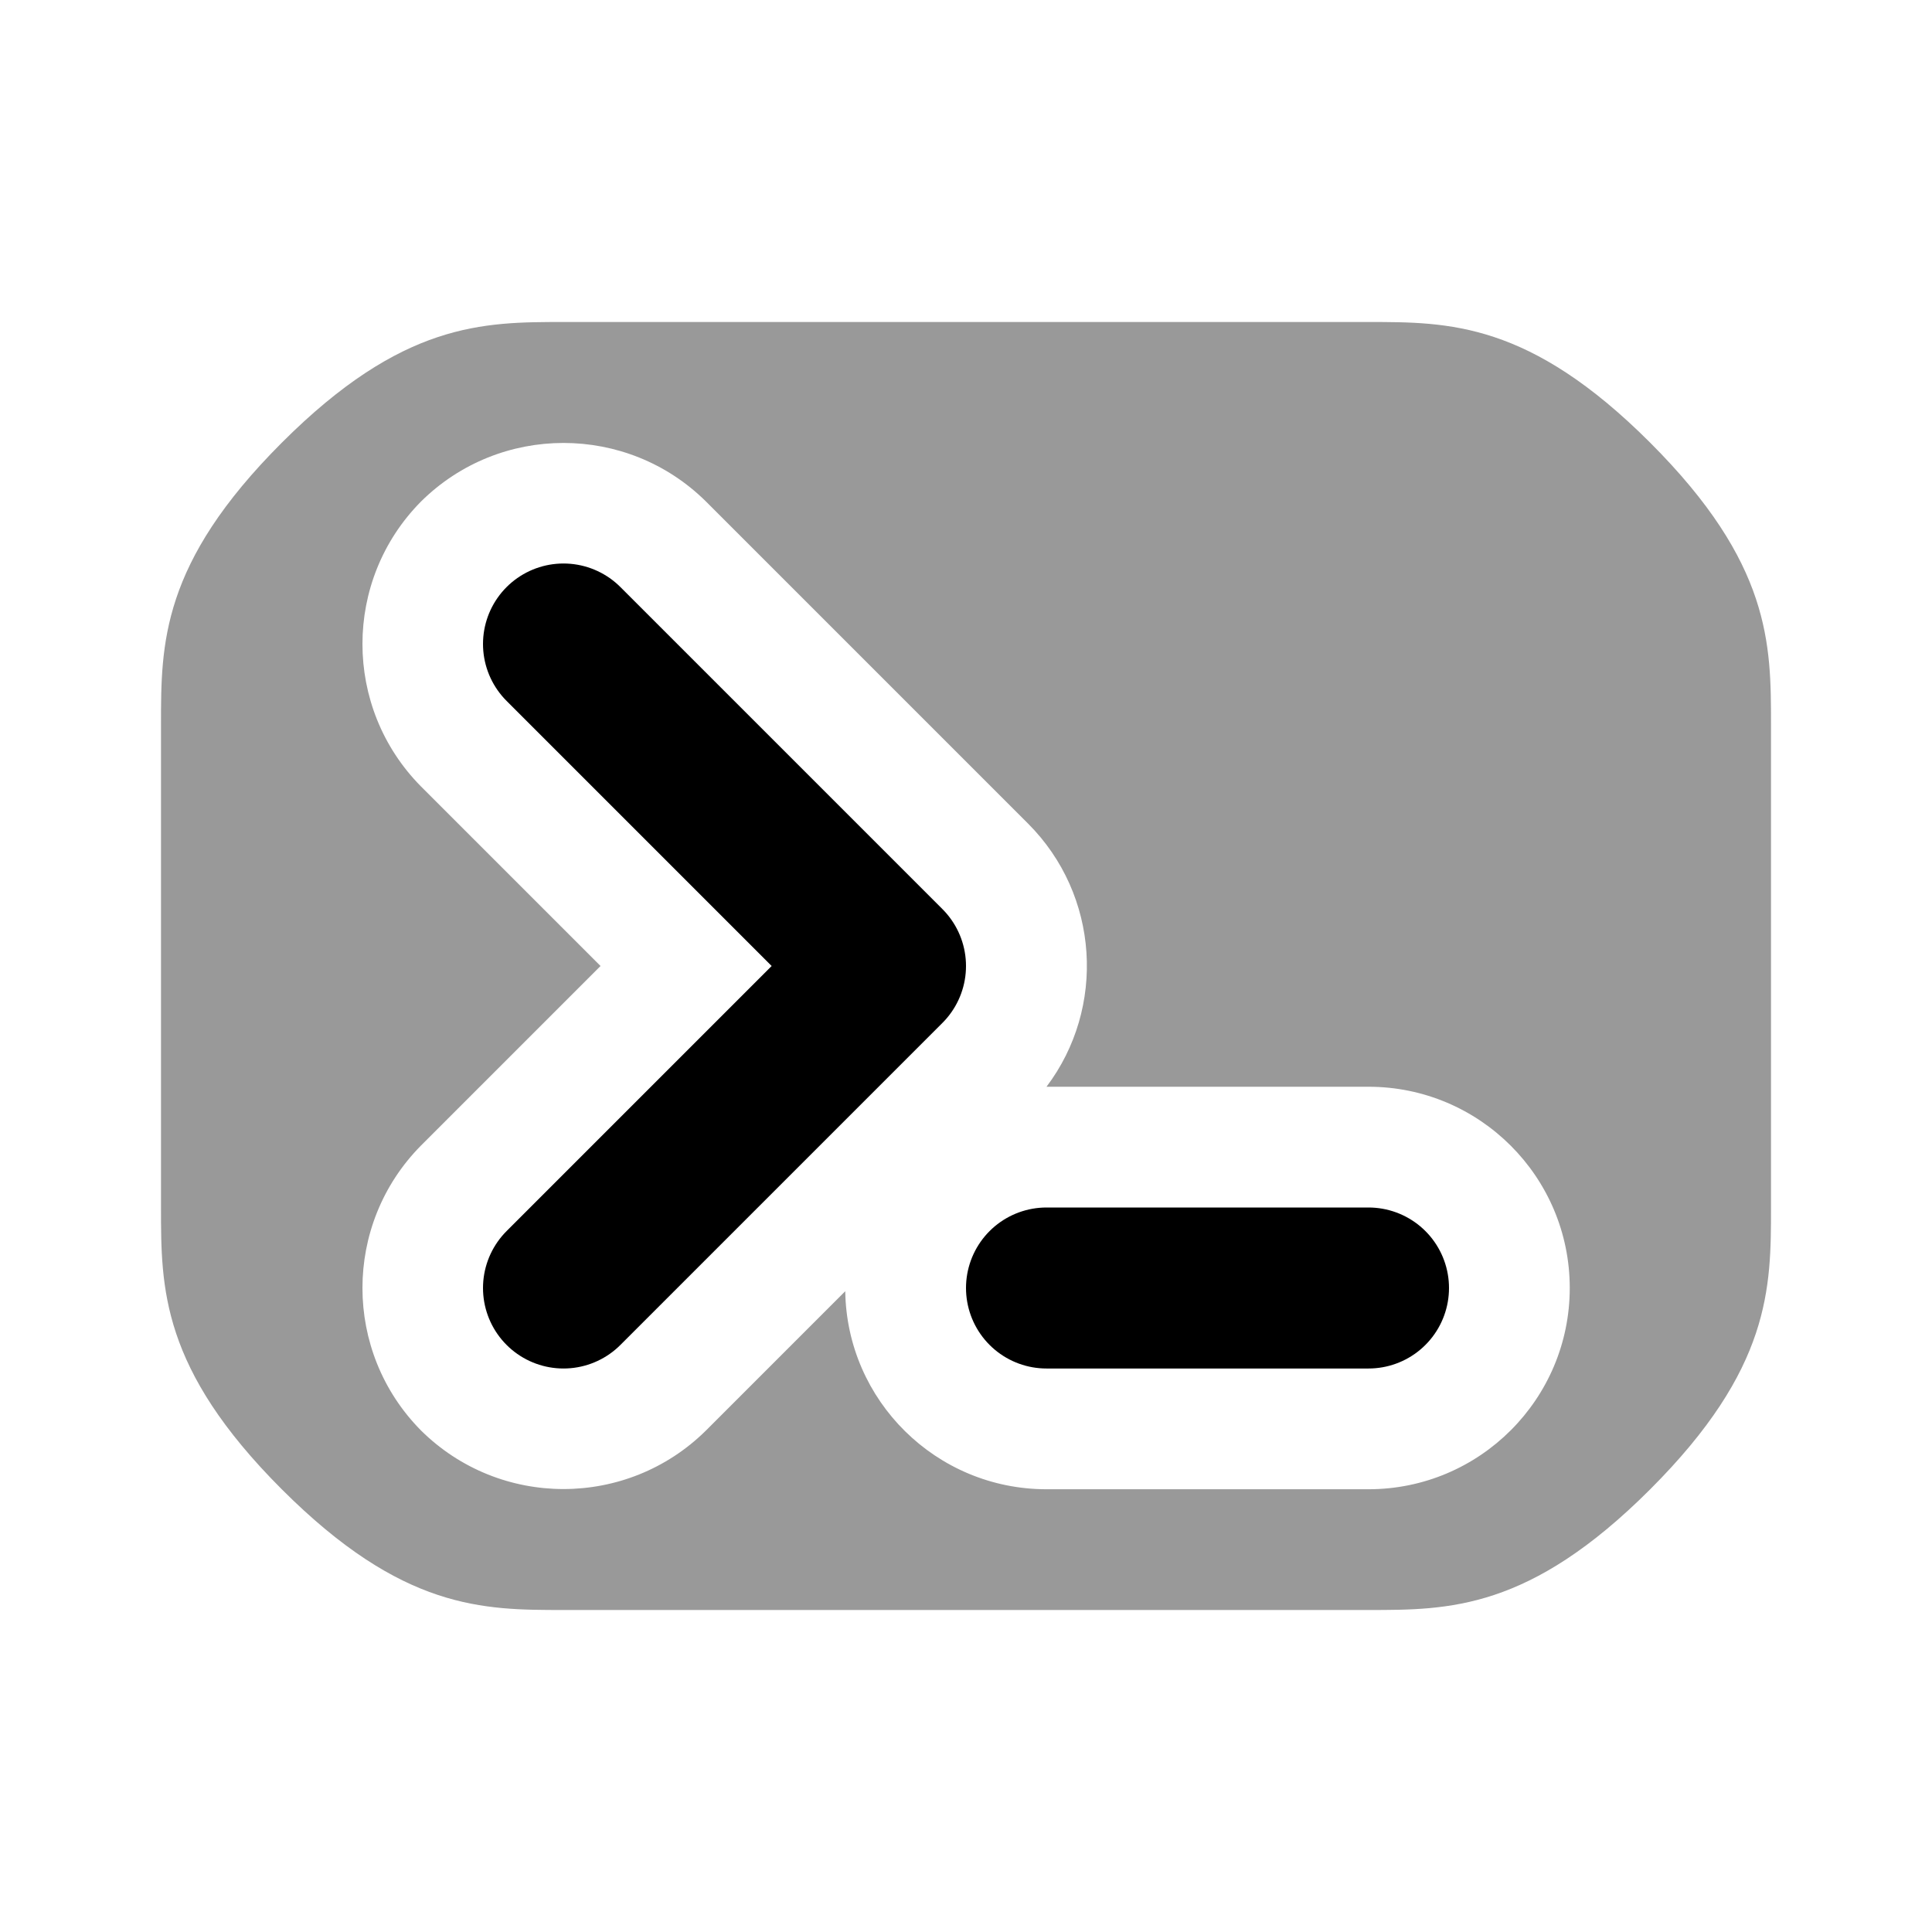
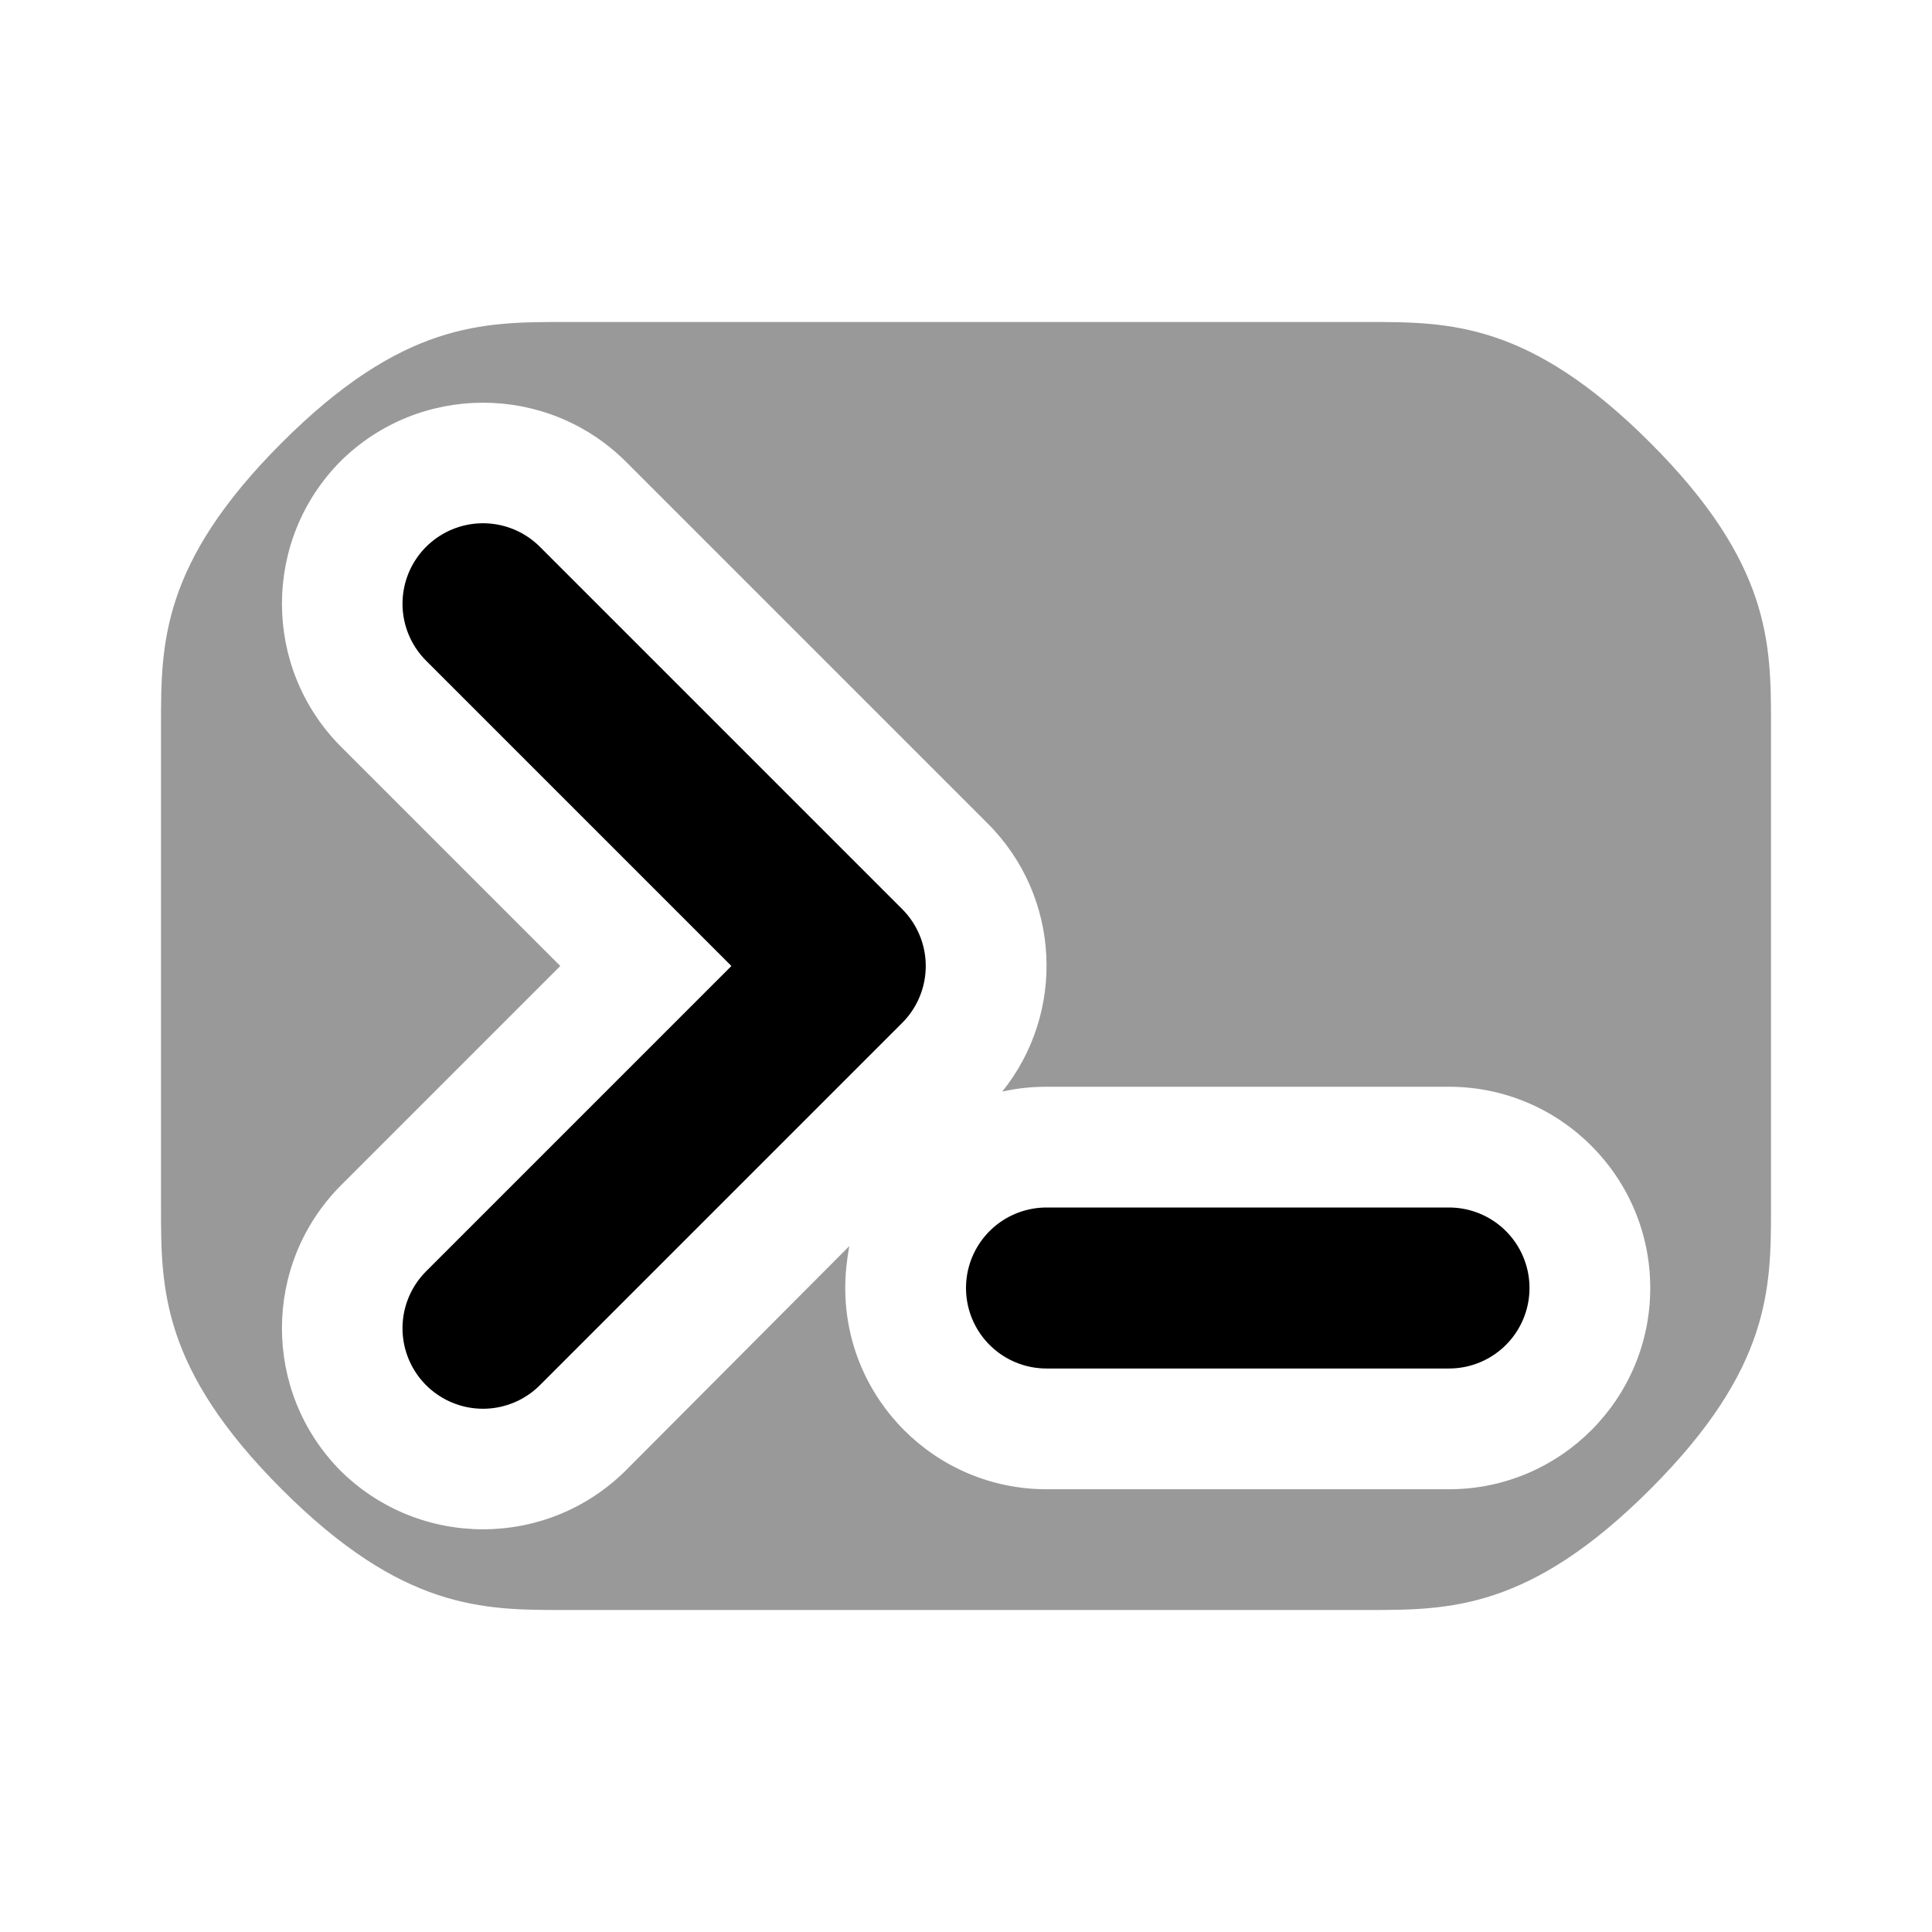
<svg viewBox="0 0 24 24" width="24" height="24" fill="currentColor" aria-hidden="true">
-   <path d="M 7 4 L 17 4 C 18 4 19 4 20.5 5.5 C 22 7 22 8 22 9 L 22 15 C 22 16 22 17 20.5 18.5 C 19 20 18 20 17 20 L 7 20 C 6 20 5 20 3.5 18.5 C 2 17 2 16 2 15 L 2 9 C 2 8 2 7 3.5 5.5 C 5 4 6 4 7 4 Z M 5.23 9.77 L 7.46 12 L 5.23 14.23 C 4.26 15.21 4.26 16.79 5.23 17.77 C 6.21 18.74 7.79 18.74 8.77 17.77 L 10.5 16.04 C 10.52 17.4 11.63 18.5 13 18.5 L 17 18.5 C 18.38 18.5 19.5 17.38 19.5 16 C 19.5 14.62 18.38 13.5 17 13.5 L 13 13.5 C 13.74 12.52 13.66 11.12 12.77 10.23 L 8.77 6.23 C 7.79 5.26 6.21 5.26 5.23 6.23 C 4.26 7.21 4.26 8.79 5.23 9.77 Z" fill-opacity=".4" data-cut="knockout" data-body="M 7 4 H 17 C 18 4 19 4 20.5 5.5 C 22 7 22 8 22 9 V 15 C 22 16 22 17 20.5 18.5 C 19 20 18 20 17 20 H 7 C 6 20 5 20 3.5 18.5 C 2 17 2 16 2 15 V 9 C 2 8 2 7 3.5 5.5 C 5 4 6 4 7 4 Z" />
-   <path d="M 7 8 L 11 12 L 7 16 M 13 16 H 17" fill="none" stroke="currentColor" stroke-width="2" stroke-linecap="round" stroke-linejoin="round" />
+   <path d="M 7 4 L 17 4 C 18 4 19 4 20.5 5.5 C 22 7 22 8 22 9 L 22 15 C 22 16 22 17 20.5 18.5 C 19 20 18 20 17 20 L 7 20 C 6 20 5 20 3.5 18.5 C 2 17 2 16 2 15 L 2 9 C 2 8 2 7 3.5 5.5 C 5 4 6 4 7 4 Z M 4.23 9.27 L 6.96 12 L 4.23 14.73 C 3.26 15.71 3.26 17.29 4.23 18.27 C 5.21 19.24 6.79 19.24 7.77 18.27 L 10.55 15.48 C 10.52 15.65 10.5 15.82 10.5 16 C 10.5 17.38 11.62 18.5 13 18.5 L 18 18.5 C 19.38 18.5 20.5 17.38 20.5 16 C 20.5 14.62 19.38 13.5 18 13.5 L 13 13.5 C 12.81 13.5 12.63 13.52 12.45 13.56 C 13.24 12.58 13.18 11.14 12.27 10.23 L 7.77 5.73 C 6.79 4.76 5.21 4.76 4.23 5.73 C 3.26 6.71 3.26 8.29 4.23 9.27 Z" fill-opacity=".4" data-cut="knockout" data-body="M 7 4 H 17 C 18 4 19 4 20.5 5.5 C 22 7 22 8 22 9 V 15 C 22 16 22 17 20.5 18.5 C 19 20 18 20 17 20 H 7 C 6 20 5 20 3.5 18.5 C 2 17 2 16 2 15 V 9 C 2 8 2 7 3.5 5.5 C 5 4 6 4 7 4 Z" />
+   <path d="M 6 7.5 L 10.5 12 L 6 16.5 M 13 16 H 18" fill="none" stroke="currentColor" stroke-width="2" stroke-linecap="round" stroke-linejoin="round" />
</svg>
